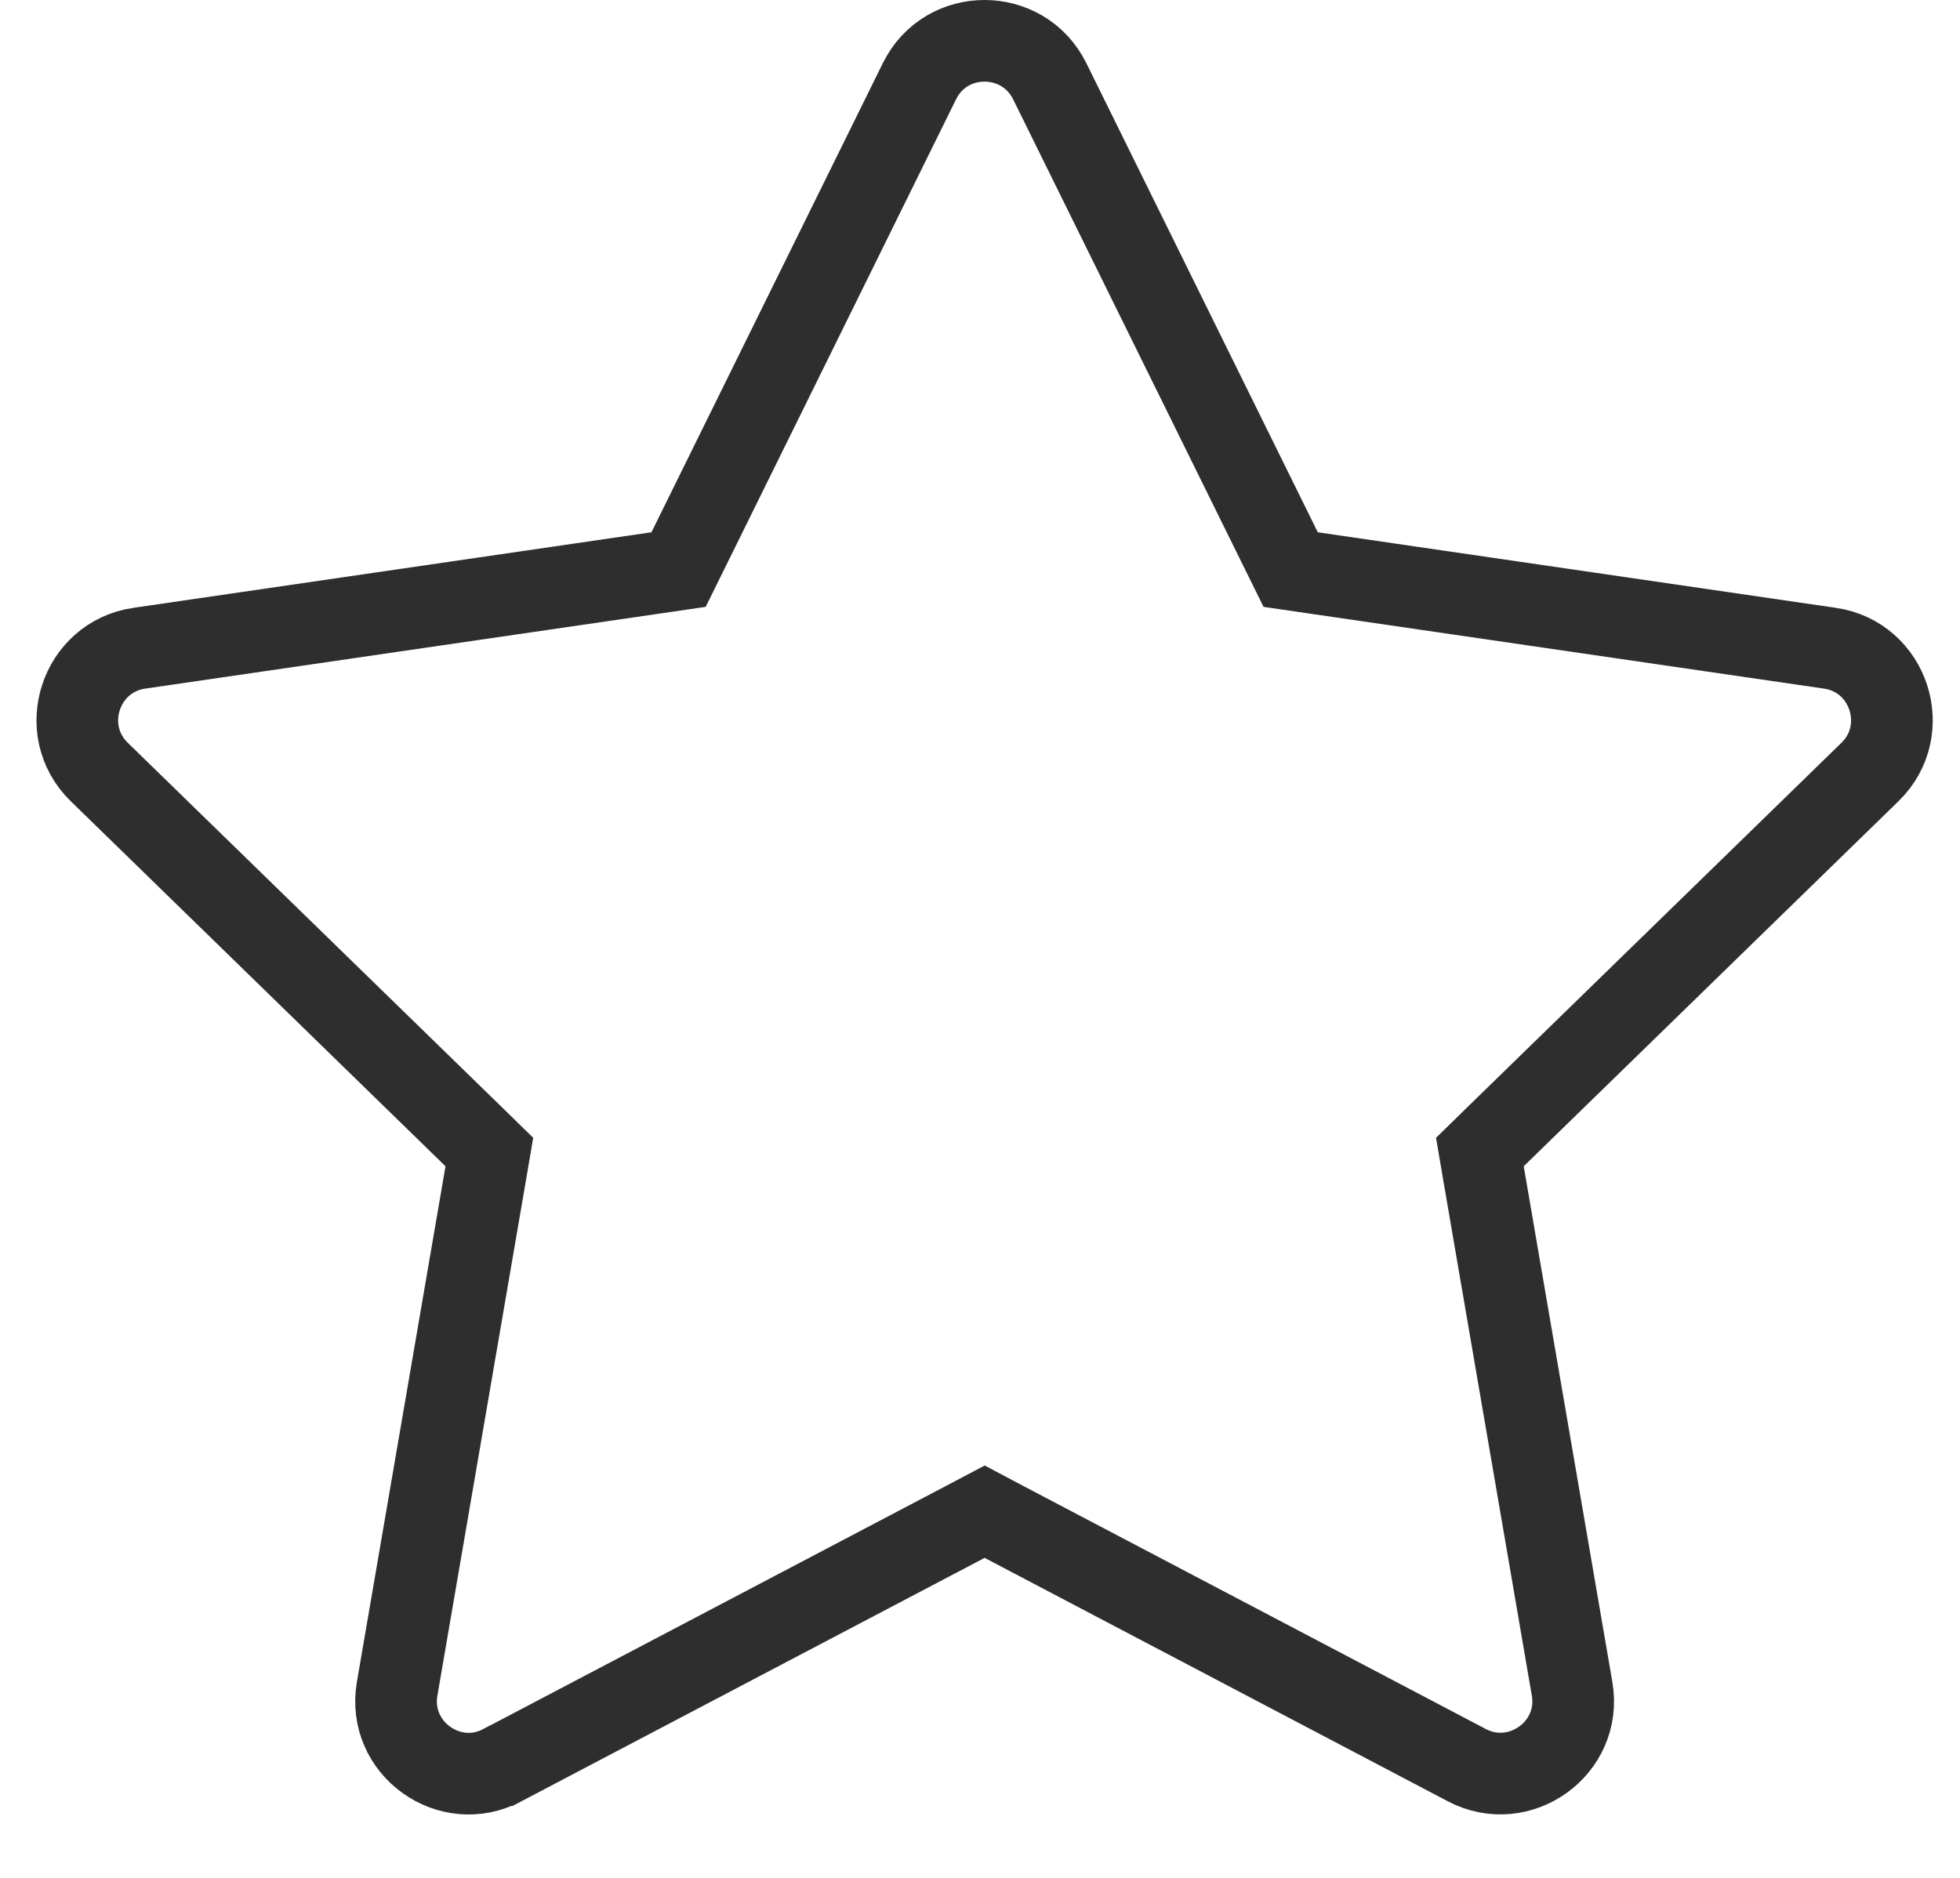
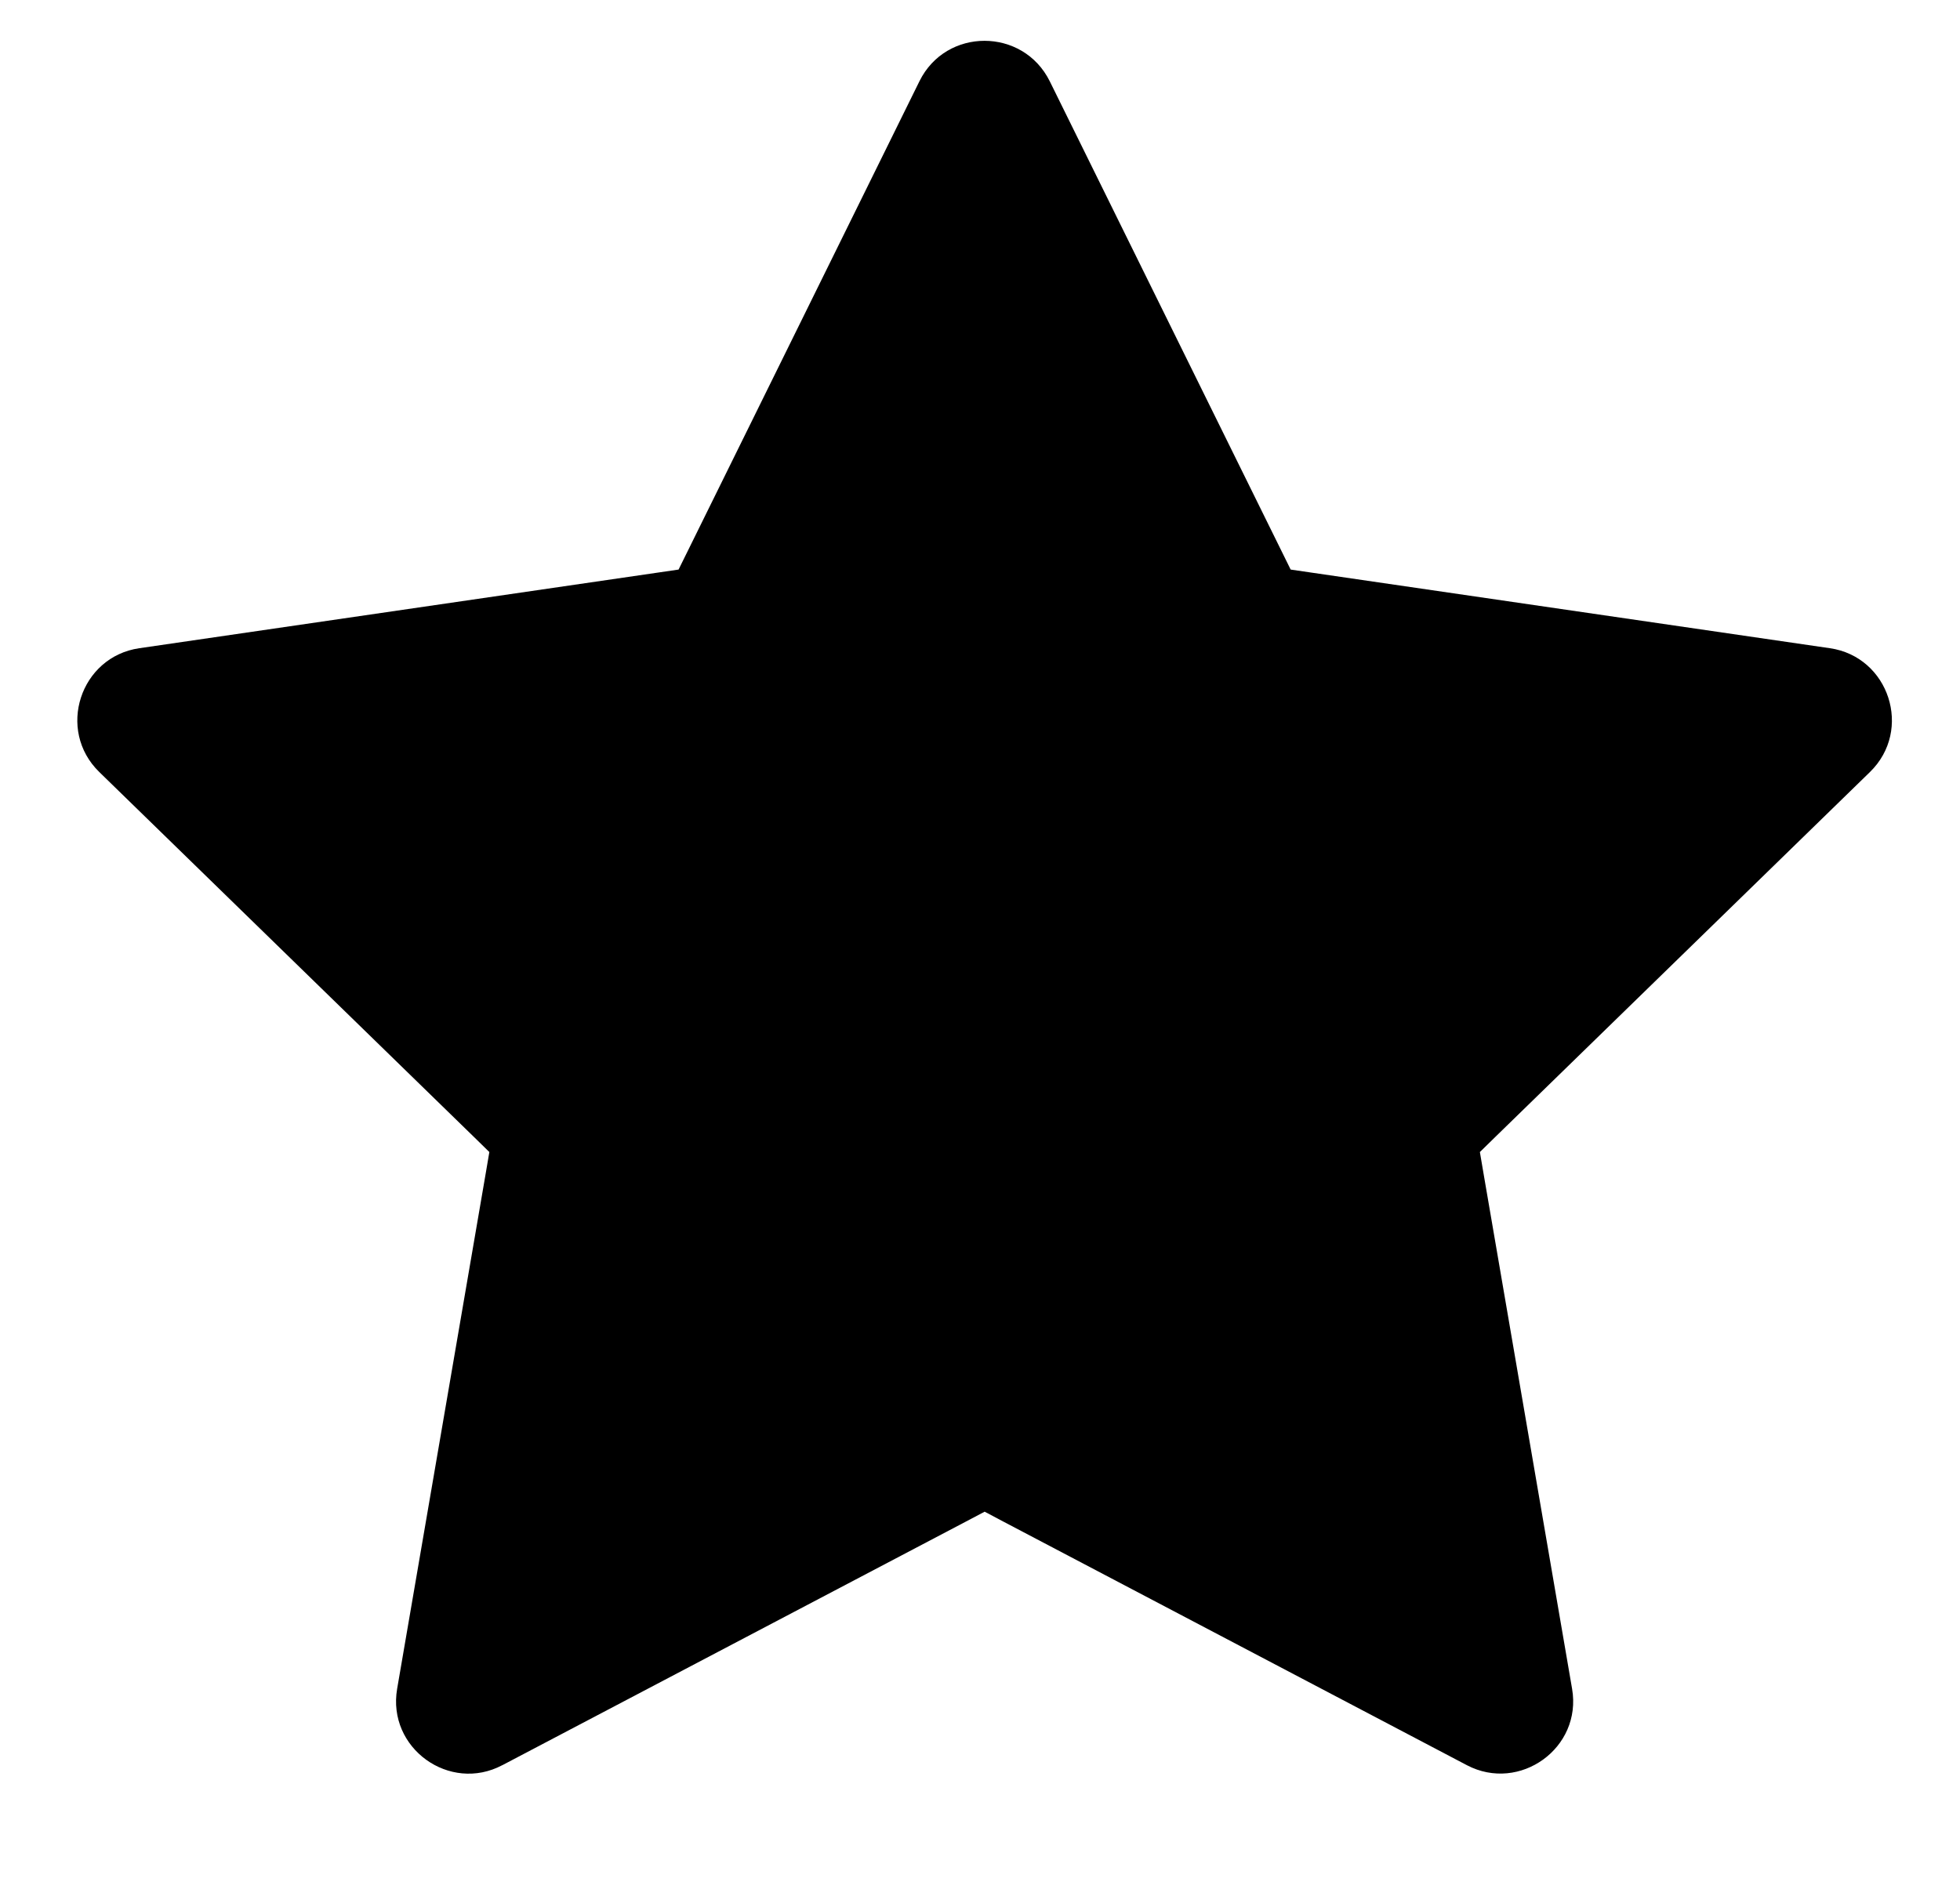
- <svg xmlns="http://www.w3.org/2000/svg" width="24" height="23" viewBox="0 0 24 23" fill="none">
-   <path d="M8.049 7.014L8.309 6.976L8.425 6.741L11.259 0.994C11.585 0.334 12.527 0.336 12.854 0.995C12.854 0.995 12.854 0.995 12.854 0.995L15.688 6.741L15.804 6.976L16.064 7.014L22.405 7.939L22.406 7.939C23.132 8.044 23.425 8.942 22.897 9.456L22.897 9.456L18.309 13.926L18.121 14.11L18.165 14.369L19.25 20.684C19.375 21.41 18.608 21.959 17.962 21.62L17.962 21.62L12.289 18.638L12.057 18.515L11.824 18.638L6.151 21.62L6.15 21.62C5.507 21.961 4.738 21.413 4.863 20.684L5.948 14.369L5.992 14.11L5.804 13.926L1.216 9.456L1.216 9.456C0.688 8.942 0.981 8.044 1.707 7.939L1.708 7.939L8.049 7.014Z" stroke="#2E2E2E" />
+ <svg xmlns="http://www.w3.org/2000/svg" viewBox="0 0 24 23">
+   <path d="M8.049 7.014L8.309 6.976L8.425 6.741L11.259 0.994C11.585 0.334 12.527 0.336 12.854 0.995C12.854 0.995 12.854 0.995 12.854 0.995L15.688 6.741L15.804 6.976L16.064 7.014L22.405 7.939L22.406 7.939C23.132 8.044 23.425 8.942 22.897 9.456L22.897 9.456L18.309 13.926L18.121 14.11L18.165 14.369L19.25 20.684C19.375 21.41 18.608 21.959 17.962 21.62L17.962 21.62L12.289 18.638L12.057 18.515L11.824 18.638L6.151 21.62L6.15 21.62C5.507 21.961 4.738 21.413 4.863 20.684L5.948 14.369L5.992 14.11L5.804 13.926L1.216 9.456L1.216 9.456C0.688 8.942 0.981 8.044 1.707 7.939L1.708 7.939L8.049 7.014Z" />
</svg>
